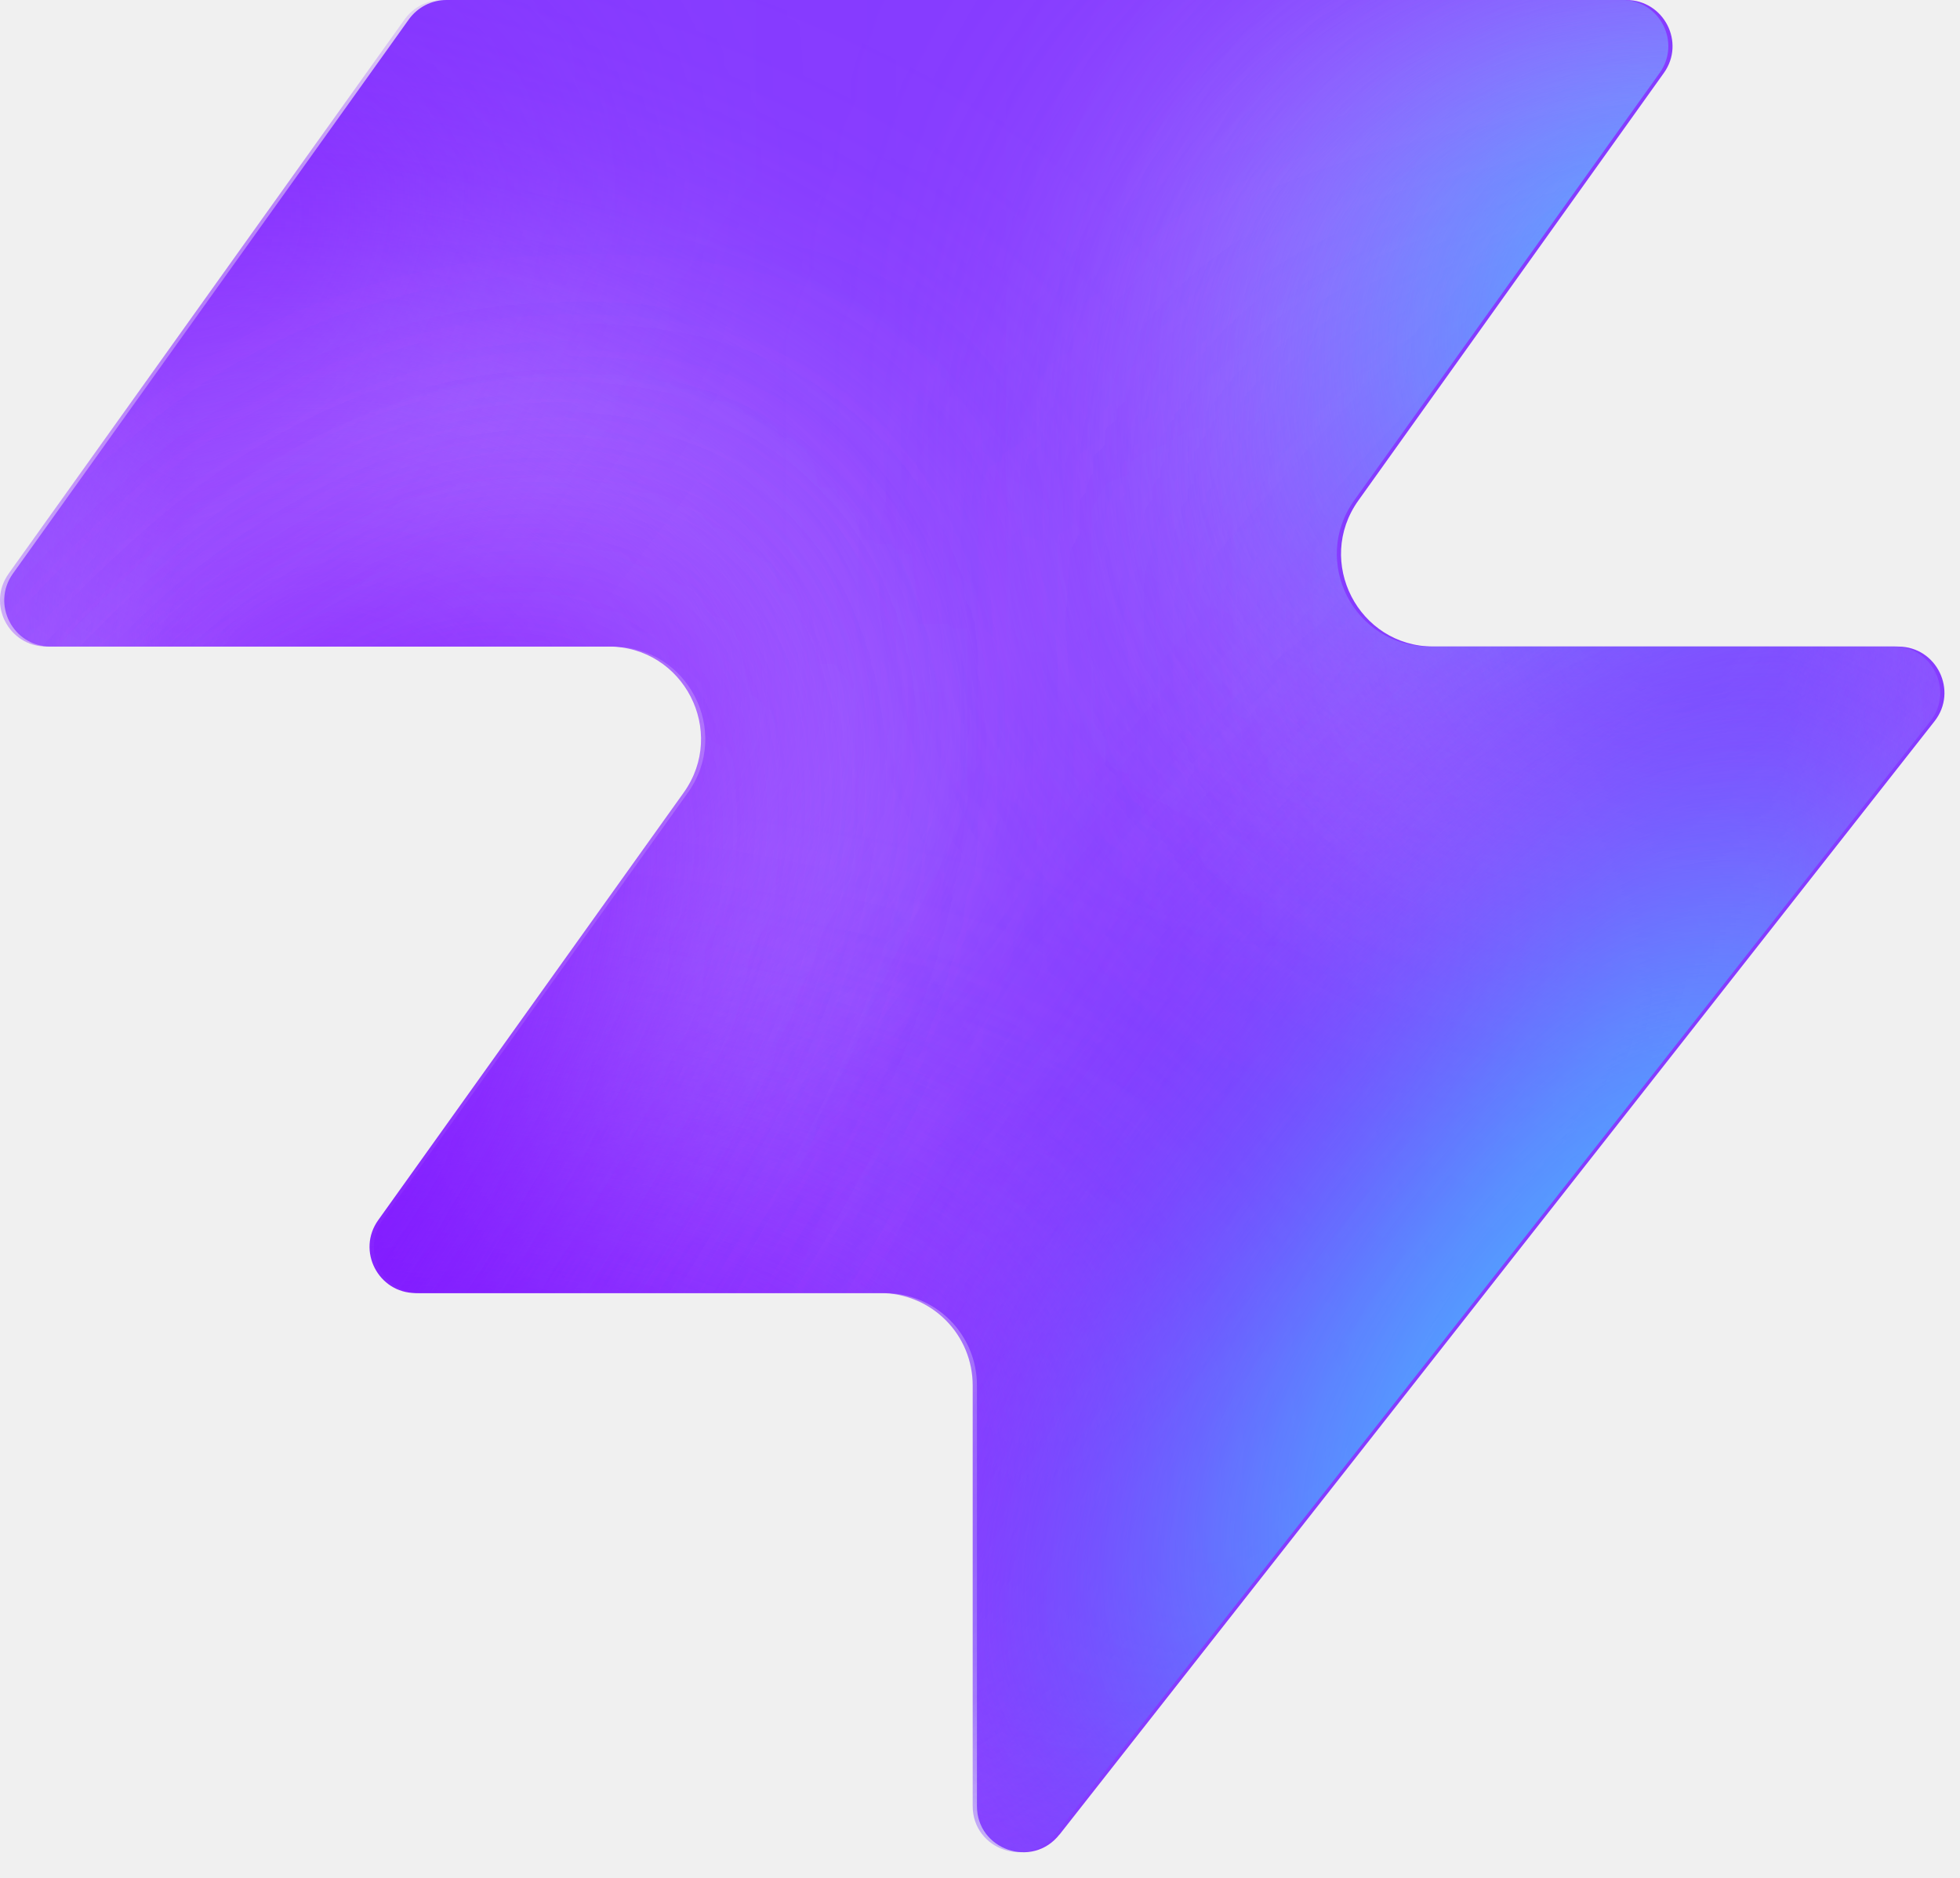
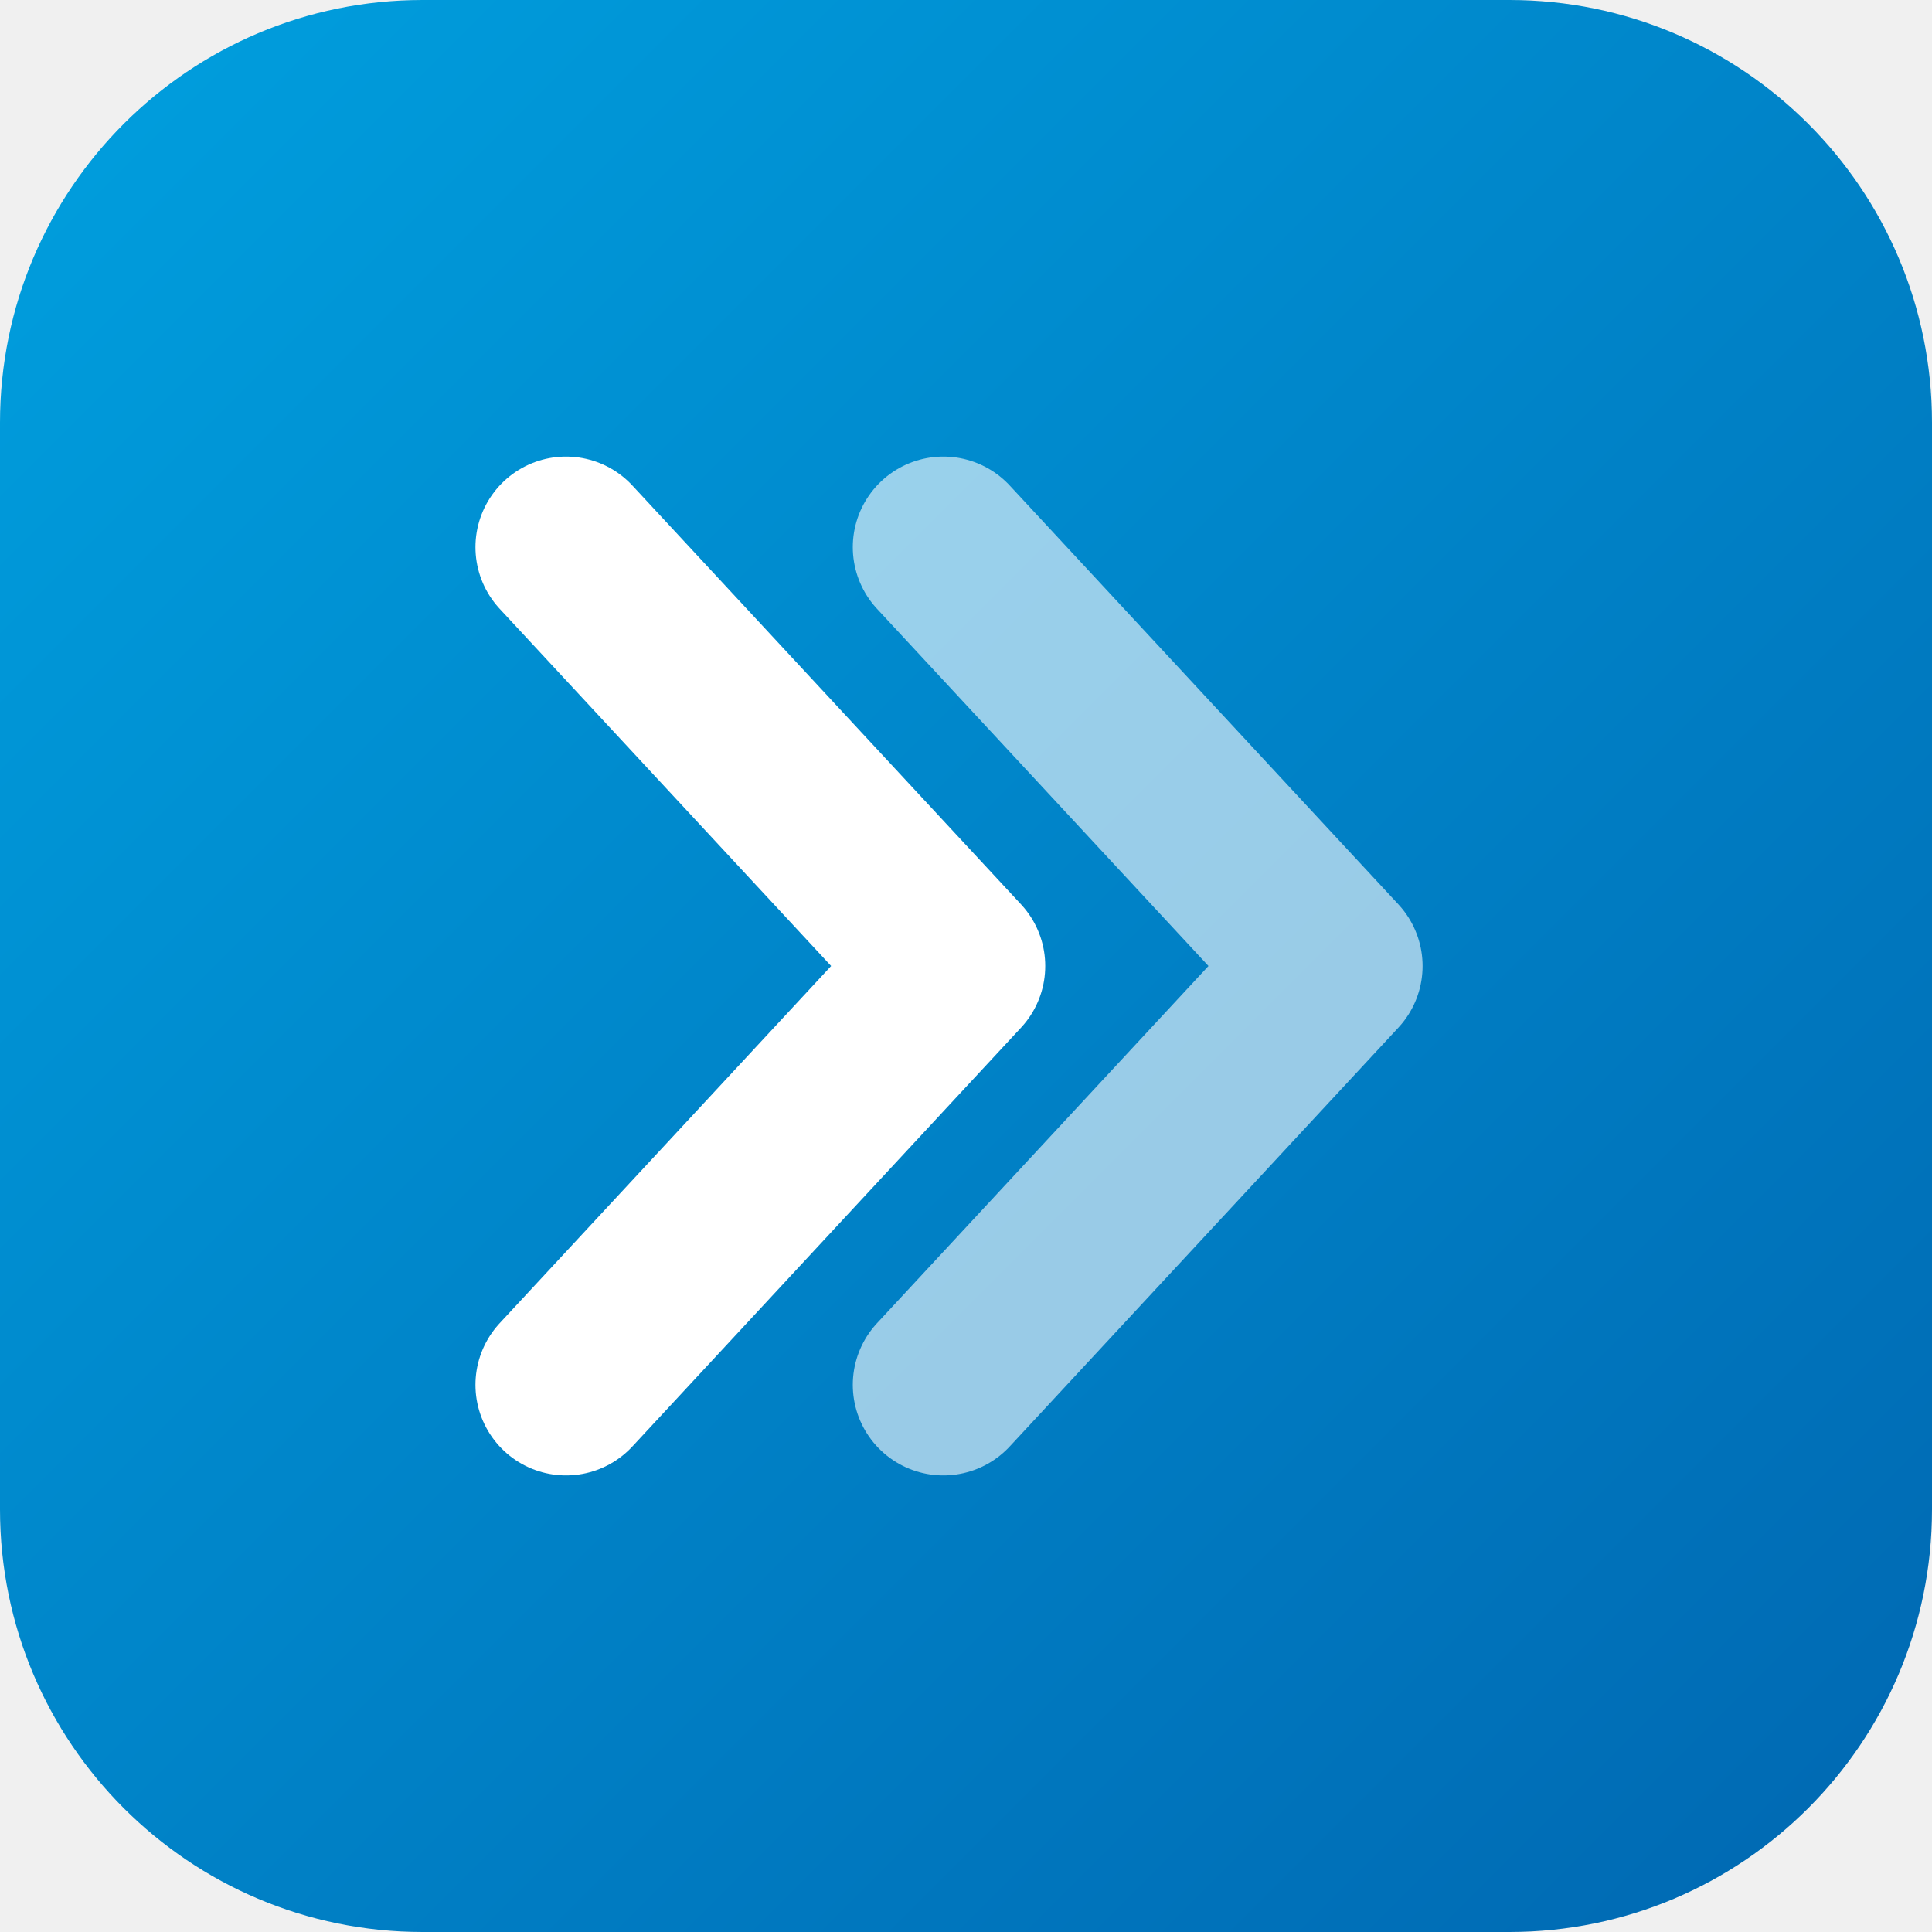
- <svg xmlns="http://www.w3.org/2000/svg" width="48" height="46" fill="none" viewBox="0 0 48 46">
-   <path fill="#863bff" d="M25.946 44.938c-.664.845-2.021.375-2.021-.698V33.937a2.26 2.26 0 0 0-2.262-2.262H10.287c-.92 0-1.456-1.04-.92-1.788l7.48-10.471c1.07-1.497 0-3.578-1.842-3.578H1.237c-.92 0-1.456-1.04-.92-1.788L10.013.474c.214-.297.556-.474.92-.474h28.894c.92 0 1.456 1.04.92 1.788l-7.48 10.471c-1.07 1.498 0 3.579 1.842 3.579h11.377c.943 0 1.473 1.088.89 1.83L25.947 44.94z" style="fill:#863bff;fill:color(display-p3 .525 .23 1);fill-opacity:1" />
-   <mask id="a" width="48" height="46" x="0" y="0" maskUnits="userSpaceOnUse" style="mask-type:alpha">
-     <path fill="#000" d="M25.842 44.938c-.664.844-2.021.375-2.021-.698V33.937a2.26 2.26 0 0 0-2.262-2.262H10.183c-.92 0-1.456-1.04-.92-1.788l7.48-10.471c1.07-1.498 0-3.579-1.842-3.579H1.133c-.92 0-1.456-1.04-.92-1.787L9.91.473c.214-.297.556-.474.92-.474h28.894c.92 0 1.456 1.04.92 1.788l-7.48 10.471c-1.07 1.498 0 3.578 1.842 3.578h11.377c.943 0 1.473 1.088.89 1.832L25.843 44.94z" style="fill:#000;fill-opacity:1" />
-   </mask>
-   <g mask="url(#a)">
-     <g filter="url(#b)">
-       <ellipse cx="5.508" cy="14.704" fill="#ede6ff" rx="5.508" ry="14.704" style="fill:#ede6ff;fill:color(display-p3 .927 .903 1);fill-opacity:1" transform="matrix(.00324 1 1 -.00324 -4.47 31.516)" />
-     </g>
-     <g filter="url(#c)">
-       <ellipse cx="10.399" cy="29.851" fill="#ede6ff" rx="10.399" ry="29.851" style="fill:#ede6ff;fill:color(display-p3 .927 .903 1);fill-opacity:1" transform="matrix(.00324 1 1 -.00324 -39.328 7.883)" />
-     </g>
-     <g filter="url(#d)">
-       <ellipse cx="5.508" cy="30.487" fill="#7e14ff" rx="5.508" ry="30.487" style="fill:#7e14ff;fill:color(display-p3 .492 .077 1);fill-opacity:1" transform="rotate(89.814 -25.913 -14.639)scale(1 -1)" />
-     </g>
-     <g filter="url(#e)">
-       <ellipse cx="5.508" cy="30.599" fill="#7e14ff" rx="5.508" ry="30.599" style="fill:#7e14ff;fill:color(display-p3 .492 .077 1);fill-opacity:1" transform="rotate(89.814 -32.644 -3.334)scale(1 -1)" />
-     </g>
-     <g filter="url(#f)">
-       <ellipse cx="5.508" cy="30.599" fill="#7e14ff" rx="5.508" ry="30.599" style="fill:#7e14ff;fill:color(display-p3 .492 .077 1);fill-opacity:1" transform="matrix(.00324 1 1 -.00324 -34.34 30.47)" />
-     </g>
-     <g filter="url(#g)">
-       <ellipse cx="14.072" cy="22.078" fill="#ede6ff" rx="14.072" ry="22.078" style="fill:#ede6ff;fill:color(display-p3 .927 .903 1);fill-opacity:1" transform="rotate(93.35 24.506 48.493)scale(-1 1)" />
-     </g>
-     <g filter="url(#h)">
-       <ellipse cx="3.47" cy="21.501" fill="#7e14ff" rx="3.47" ry="21.501" style="fill:#7e14ff;fill:color(display-p3 .492 .077 1);fill-opacity:1" transform="rotate(89.009 28.708 47.59)scale(-1 1)" />
-     </g>
-     <g filter="url(#i)">
-       <ellipse cx="3.47" cy="21.501" fill="#7e14ff" rx="3.47" ry="21.501" style="fill:#7e14ff;fill:color(display-p3 .492 .077 1);fill-opacity:1" transform="rotate(89.009 28.708 47.59)scale(-1 1)" />
-     </g>
-     <g filter="url(#j)">
-       <ellipse cx=".387" cy="8.972" fill="#7e14ff" rx="4.407" ry="29.108" style="fill:#7e14ff;fill:color(display-p3 .492 .077 1);fill-opacity:1" transform="rotate(39.51 .387 8.972)" />
-     </g>
-     <g filter="url(#k)">
-       <ellipse cx="47.523" cy="-6.092" fill="#7e14ff" rx="4.407" ry="29.108" style="fill:#7e14ff;fill:color(display-p3 .492 .077 1);fill-opacity:1" transform="rotate(37.892 47.523 -6.092)" />
-     </g>
-     <g filter="url(#l)">
-       <ellipse cx="41.412" cy="6.333" fill="#47bfff" rx="5.971" ry="9.665" style="fill:#47bfff;fill:color(display-p3 .28 .748 1);fill-opacity:1" transform="rotate(37.892 41.412 6.333)" />
-     </g>
-     <g filter="url(#m)">
-       <ellipse cx="-1.879" cy="38.332" fill="#7e14ff" rx="4.407" ry="29.108" style="fill:#7e14ff;fill:color(display-p3 .492 .077 1);fill-opacity:1" transform="rotate(37.892 -1.88 38.332)" />
-     </g>
-     <g filter="url(#n)">
-       <ellipse cx="-1.879" cy="38.332" fill="#7e14ff" rx="4.407" ry="29.108" style="fill:#7e14ff;fill:color(display-p3 .492 .077 1);fill-opacity:1" transform="rotate(37.892 -1.88 38.332)" />
-     </g>
-     <g filter="url(#o)">
-       <ellipse cx="35.651" cy="29.907" fill="#7e14ff" rx="4.407" ry="29.108" style="fill:#7e14ff;fill:color(display-p3 .492 .077 1);fill-opacity:1" transform="rotate(37.892 35.651 29.907)" />
-     </g>
-     <g filter="url(#p)">
-       <ellipse cx="38.418" cy="32.4" fill="#47bfff" rx="5.971" ry="15.297" style="fill:#47bfff;fill:color(display-p3 .28 .748 1);fill-opacity:1" transform="rotate(37.892 38.418 32.4)" />
-     </g>
+ <svg xmlns="http://www.w3.org/2000/svg" viewBox="0 0 1024 1024">
+   <defs>
+     <linearGradient id="g" x1="0" y1="0" x2="1" y2="1">
+       <stop offset="0" stop-color="#00a0df" />
+       <stop offset="1" stop-color="#0067b1" />
+     </linearGradient>
+   </defs>
+   <rect width="1024" height="1024" rx="224" fill="url(#g)" />
+   <g transform="translate(512 512) scale(1) translate(-512 -512)" fill="none" stroke="#fff" stroke-width="96" stroke-linecap="round" stroke-linejoin="round">
+     <path d="M300 290 L506 512 L300 734" />
+     <path d="M500 290 L706 512 L500 734" opacity=".6" />
  </g>
-   <defs>
-     <filter id="b" width="60.045" height="41.654" x="-19.77" y="16.149" color-interpolation-filters="sRGB" filterUnits="userSpaceOnUse">
-       <feFlood flood-opacity="0" result="BackgroundImageFix" />
-       <feBlend in="SourceGraphic" in2="BackgroundImageFix" result="shape" />
-       <feGaussianBlur result="effect1_foregroundBlur_2002_17158" stdDeviation="7.659" />
-     </filter>
-     <filter id="c" width="90.34" height="51.437" x="-54.613" y="-7.533" color-interpolation-filters="sRGB" filterUnits="userSpaceOnUse">
-       <feFlood flood-opacity="0" result="BackgroundImageFix" />
-       <feBlend in="SourceGraphic" in2="BackgroundImageFix" result="shape" />
-       <feGaussianBlur result="effect1_foregroundBlur_2002_17158" stdDeviation="7.659" />
-     </filter>
-     <filter id="d" width="79.355" height="29.4" x="-49.64" y="2.03" color-interpolation-filters="sRGB" filterUnits="userSpaceOnUse">
-       <feFlood flood-opacity="0" result="BackgroundImageFix" />
-       <feBlend in="SourceGraphic" in2="BackgroundImageFix" result="shape" />
-       <feGaussianBlur result="effect1_foregroundBlur_2002_17158" stdDeviation="4.596" />
-     </filter>
-     <filter id="e" width="79.579" height="29.4" x="-45.045" y="20.029" color-interpolation-filters="sRGB" filterUnits="userSpaceOnUse">
-       <feFlood flood-opacity="0" result="BackgroundImageFix" />
-       <feBlend in="SourceGraphic" in2="BackgroundImageFix" result="shape" />
-       <feGaussianBlur result="effect1_foregroundBlur_2002_17158" stdDeviation="4.596" />
-     </filter>
-     <filter id="f" width="79.579" height="29.4" x="-43.513" y="21.178" color-interpolation-filters="sRGB" filterUnits="userSpaceOnUse">
-       <feFlood flood-opacity="0" result="BackgroundImageFix" />
-       <feBlend in="SourceGraphic" in2="BackgroundImageFix" result="shape" />
-       <feGaussianBlur result="effect1_foregroundBlur_2002_17158" stdDeviation="4.596" />
-     </filter>
-     <filter id="g" width="74.749" height="58.852" x="15.756" y="-17.901" color-interpolation-filters="sRGB" filterUnits="userSpaceOnUse">
-       <feFlood flood-opacity="0" result="BackgroundImageFix" />
-       <feBlend in="SourceGraphic" in2="BackgroundImageFix" result="shape" />
-       <feGaussianBlur result="effect1_foregroundBlur_2002_17158" stdDeviation="7.659" />
-     </filter>
-     <filter id="h" width="61.377" height="25.362" x="23.548" y="2.284" color-interpolation-filters="sRGB" filterUnits="userSpaceOnUse">
-       <feFlood flood-opacity="0" result="BackgroundImageFix" />
-       <feBlend in="SourceGraphic" in2="BackgroundImageFix" result="shape" />
-       <feGaussianBlur result="effect1_foregroundBlur_2002_17158" stdDeviation="4.596" />
-     </filter>
-     <filter id="i" width="61.377" height="25.362" x="23.548" y="2.284" color-interpolation-filters="sRGB" filterUnits="userSpaceOnUse">
-       <feFlood flood-opacity="0" result="BackgroundImageFix" />
-       <feBlend in="SourceGraphic" in2="BackgroundImageFix" result="shape" />
-       <feGaussianBlur result="effect1_foregroundBlur_2002_17158" stdDeviation="4.596" />
-     </filter>
-     <filter id="j" width="56.045" height="63.649" x="-27.636" y="-22.853" color-interpolation-filters="sRGB" filterUnits="userSpaceOnUse">
-       <feFlood flood-opacity="0" result="BackgroundImageFix" />
-       <feBlend in="SourceGraphic" in2="BackgroundImageFix" result="shape" />
-       <feGaussianBlur result="effect1_foregroundBlur_2002_17158" stdDeviation="4.596" />
-     </filter>
-     <filter id="k" width="54.814" height="64.646" x="20.116" y="-38.415" color-interpolation-filters="sRGB" filterUnits="userSpaceOnUse">
-       <feFlood flood-opacity="0" result="BackgroundImageFix" />
-       <feBlend in="SourceGraphic" in2="BackgroundImageFix" result="shape" />
-       <feGaussianBlur result="effect1_foregroundBlur_2002_17158" stdDeviation="4.596" />
-     </filter>
-     <filter id="l" width="33.541" height="35.313" x="24.641" y="-11.323" color-interpolation-filters="sRGB" filterUnits="userSpaceOnUse">
-       <feFlood flood-opacity="0" result="BackgroundImageFix" />
-       <feBlend in="SourceGraphic" in2="BackgroundImageFix" result="shape" />
-       <feGaussianBlur result="effect1_foregroundBlur_2002_17158" stdDeviation="4.596" />
-     </filter>
-     <filter id="m" width="54.814" height="64.646" x="-29.286" y="6.009" color-interpolation-filters="sRGB" filterUnits="userSpaceOnUse">
-       <feFlood flood-opacity="0" result="BackgroundImageFix" />
-       <feBlend in="SourceGraphic" in2="BackgroundImageFix" result="shape" />
-       <feGaussianBlur result="effect1_foregroundBlur_2002_17158" stdDeviation="4.596" />
-     </filter>
-     <filter id="n" width="54.814" height="64.646" x="-29.286" y="6.009" color-interpolation-filters="sRGB" filterUnits="userSpaceOnUse">
-       <feFlood flood-opacity="0" result="BackgroundImageFix" />
-       <feBlend in="SourceGraphic" in2="BackgroundImageFix" result="shape" />
-       <feGaussianBlur result="effect1_foregroundBlur_2002_17158" stdDeviation="4.596" />
-     </filter>
-     <filter id="o" width="54.814" height="64.646" x="8.244" y="-2.416" color-interpolation-filters="sRGB" filterUnits="userSpaceOnUse">
-       <feFlood flood-opacity="0" result="BackgroundImageFix" />
-       <feBlend in="SourceGraphic" in2="BackgroundImageFix" result="shape" />
-       <feGaussianBlur result="effect1_foregroundBlur_2002_17158" stdDeviation="4.596" />
-     </filter>
-     <filter id="p" width="39.409" height="43.623" x="18.713" y="10.588" color-interpolation-filters="sRGB" filterUnits="userSpaceOnUse">
-       <feFlood flood-opacity="0" result="BackgroundImageFix" />
-       <feBlend in="SourceGraphic" in2="BackgroundImageFix" result="shape" />
-       <feGaussianBlur result="effect1_foregroundBlur_2002_17158" stdDeviation="4.596" />
-     </filter>
-   </defs>
</svg>
